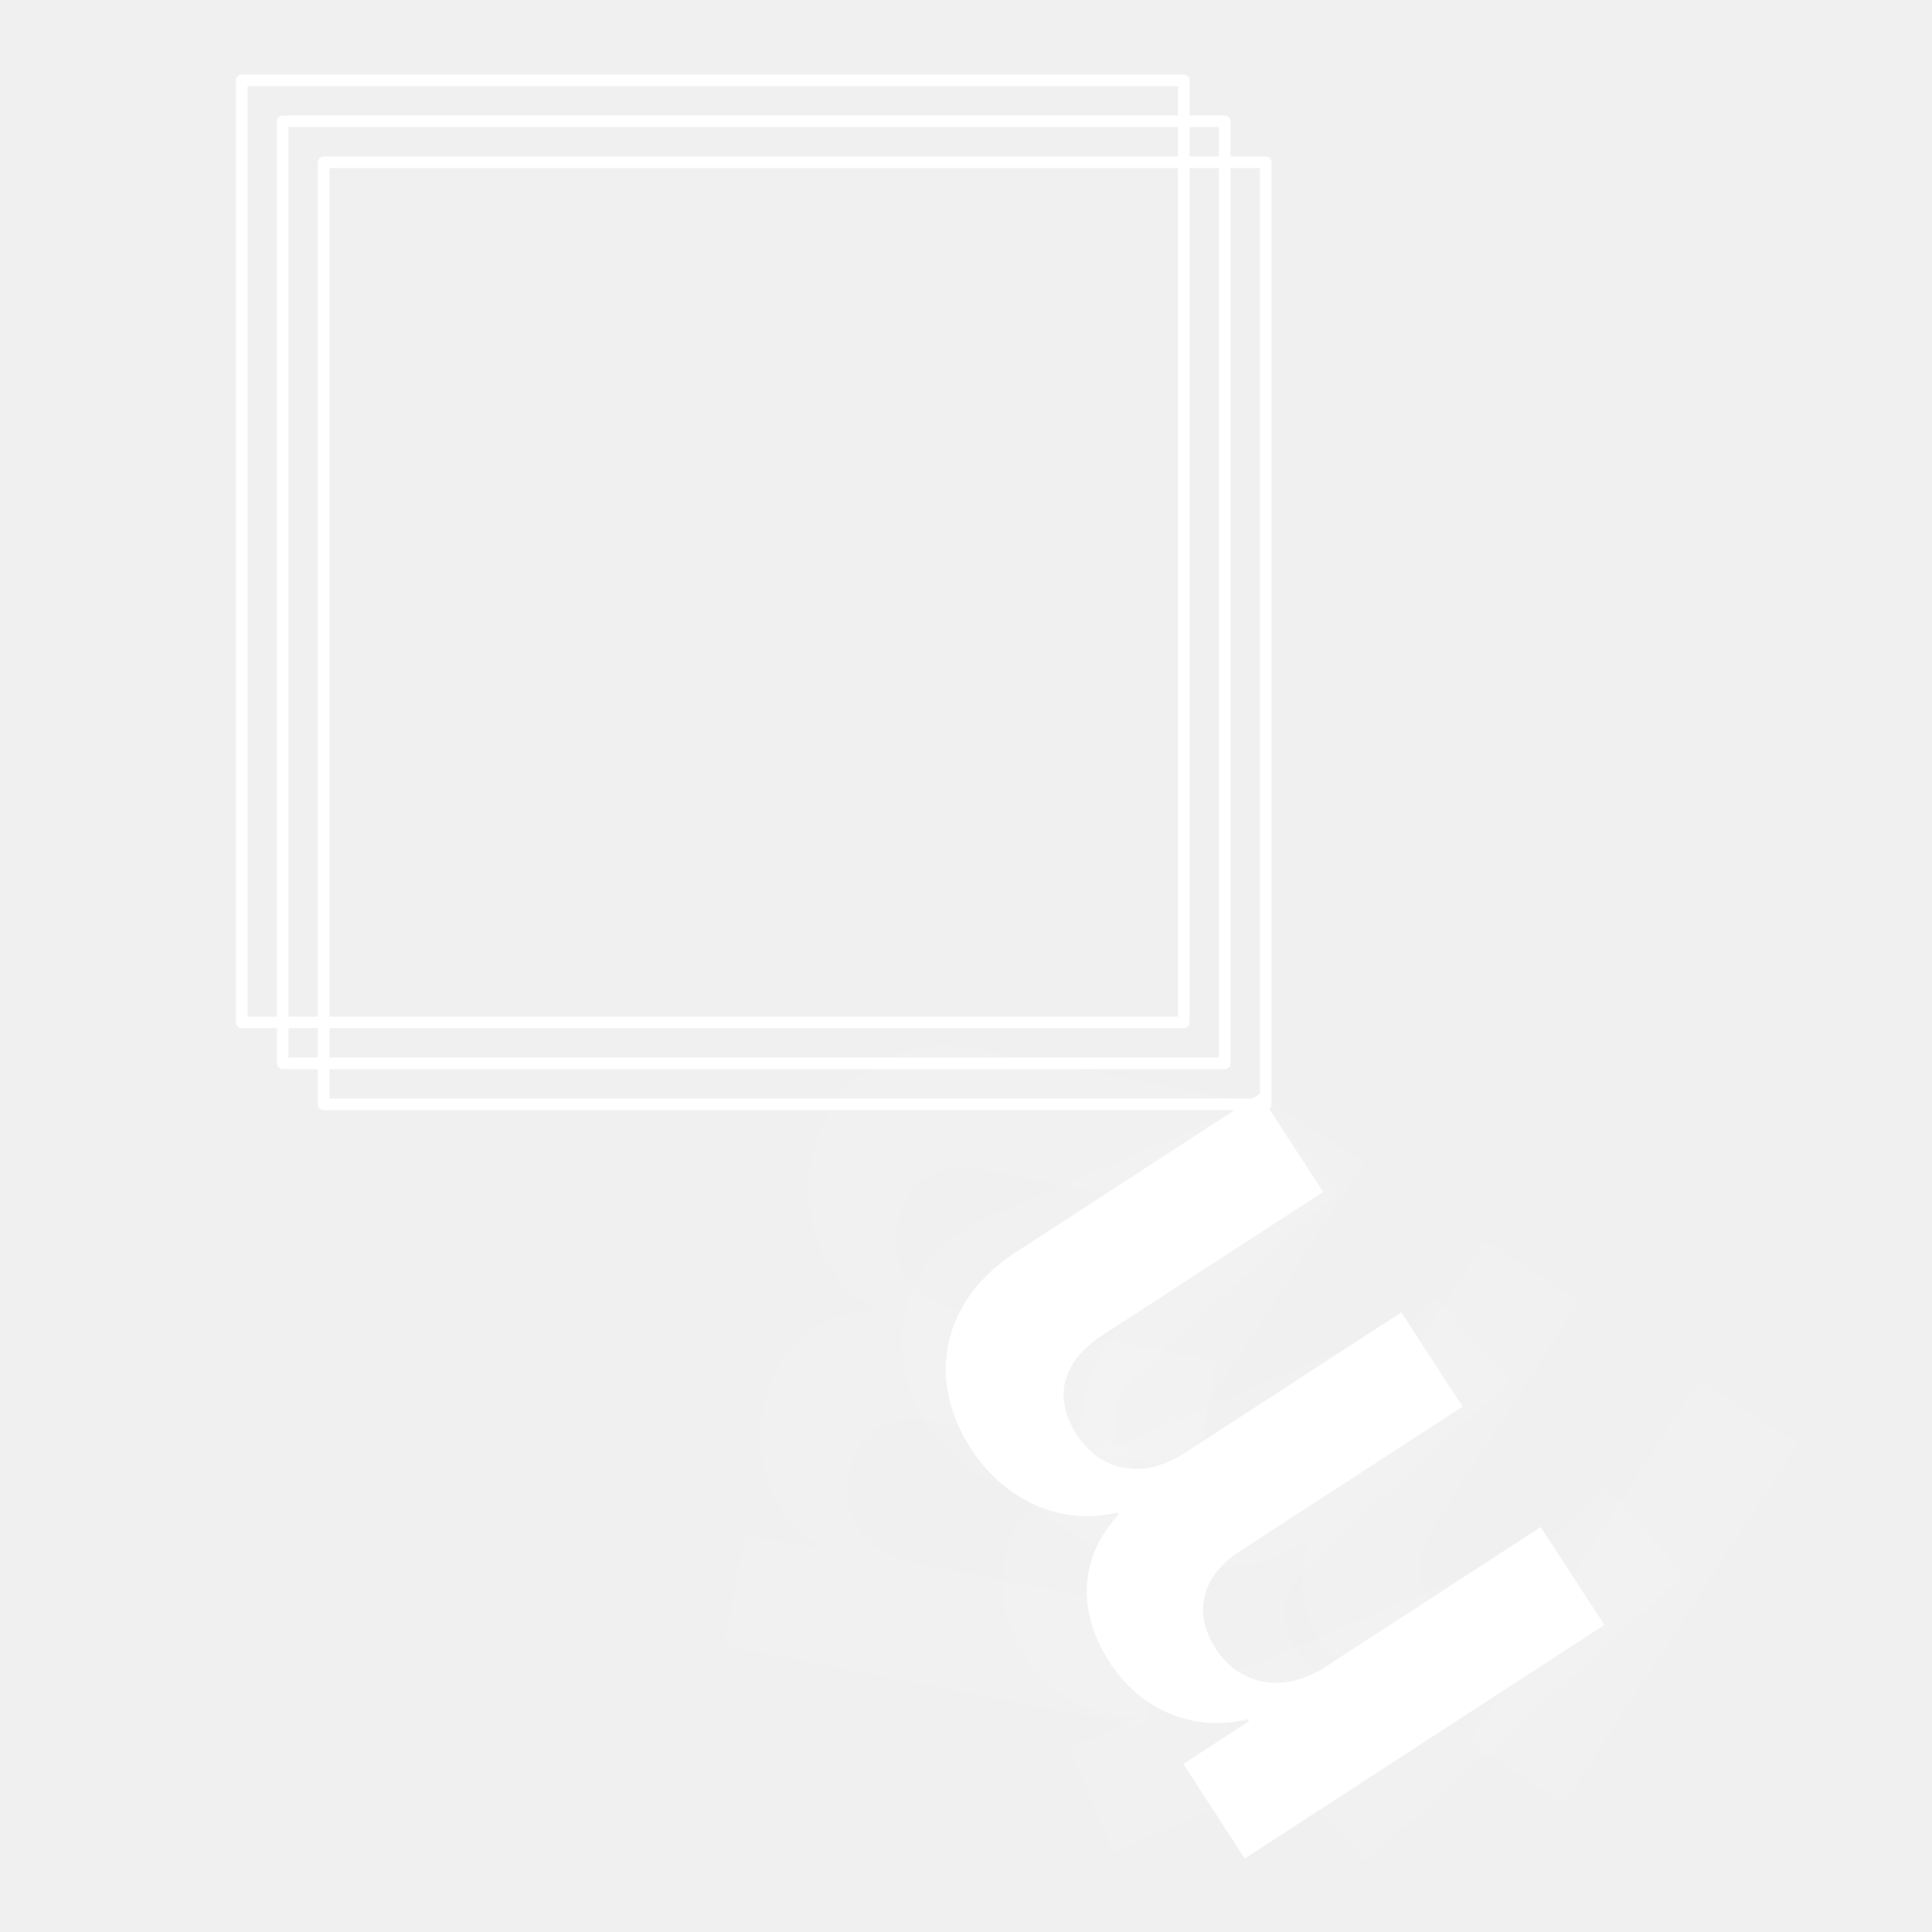
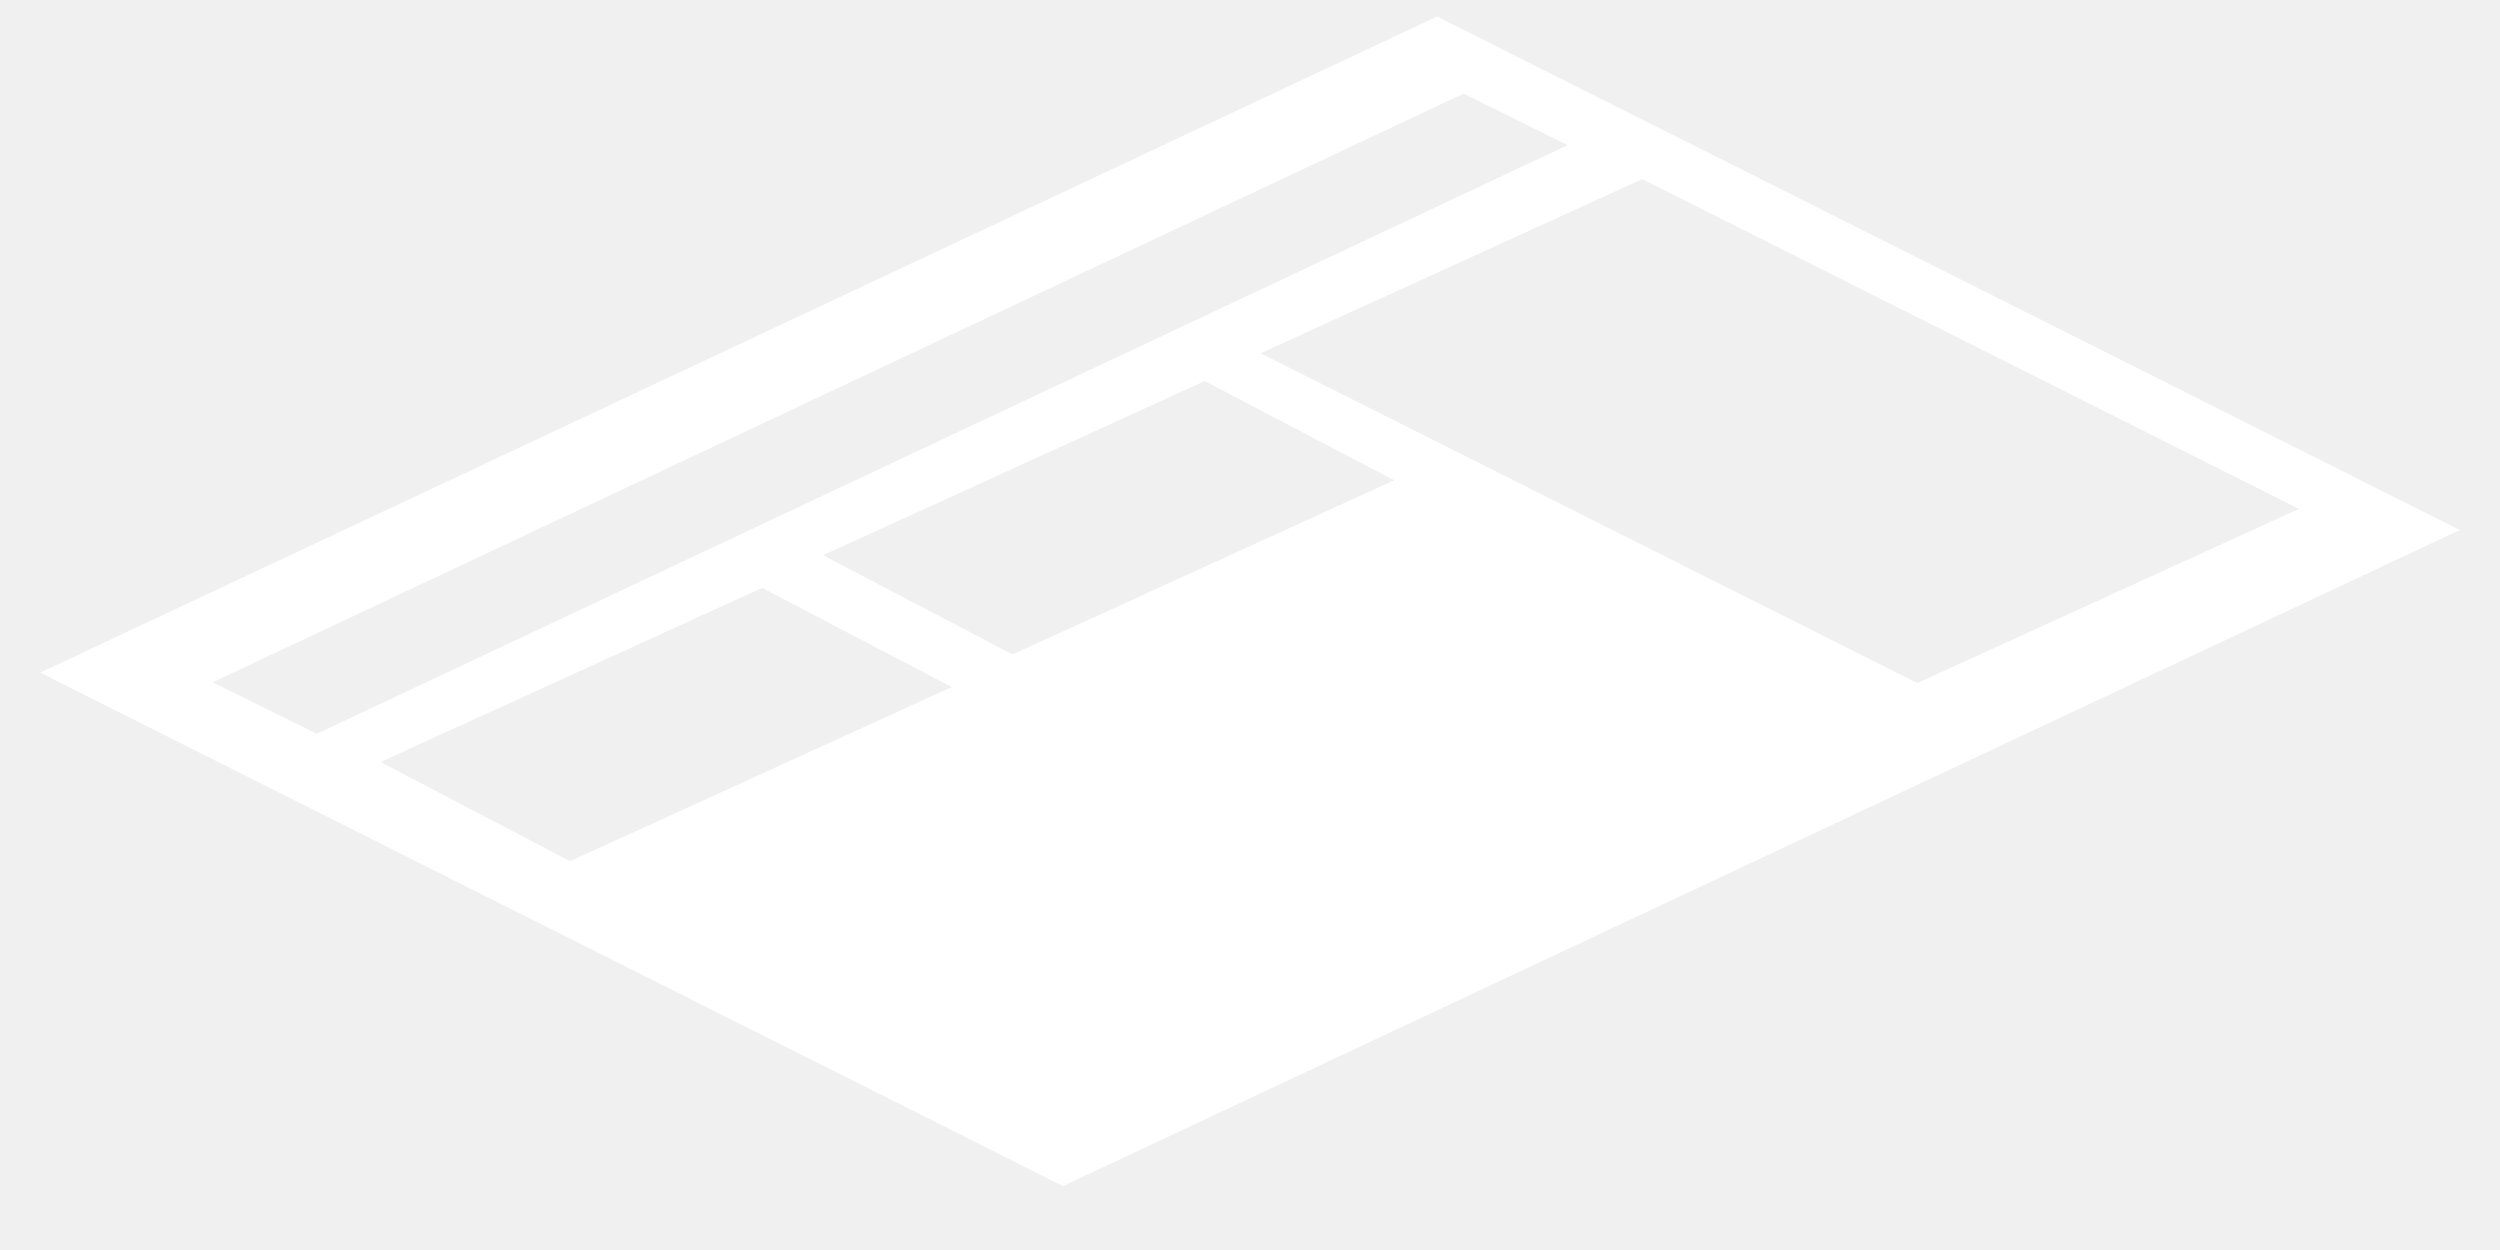
- <svg xmlns="http://www.w3.org/2000/svg" version="1.1" viewBox="0 0 1e3 1e3" width="1000pt" height="1000pt">
+ <svg xmlns="http://www.w3.org/2000/svg" version="1.1" viewBox="51 188 528 264" width="44pc" height="22pc">
  <defs />
  <g stroke="none" stroke-opacity="1" stroke-dasharray="none" fill="none" fill-opacity="1">
    <g>
-       <rect x="125.125" y="41.596" width="487.6" height="487.6" stroke="white" stroke-linecap="round" stroke-linejoin="round" stroke-width="6" />
-       <rect x="146.325" y="62.796" width="487.6" height="487.6" stroke="white" stroke-linecap="round" stroke-linejoin="round" stroke-width="6" />
-       <rect x="167.525" y="83.996" width="487.6" height="487.6" stroke="white" stroke-linecap="round" stroke-linejoin="round" stroke-width="6" />
-       <path d="M 930.417 747.302 L 879.716 714.377 L 807.213 826.022 C 793.683 846.858 771.189 852.986 751.916 840.47 C 733.163 828.292 729.545 809.156 742.512 789.188 L 817.383 673.897 L 768.593 642.212 L 695.639 754.552 C 682.221 775.214 660.412 781.047 641.139 768.531 C 621.519 755.789 618.421 736.991 632.403 715.461 L 706.259 601.733 L 655.559 568.808 L 573.471 695.211 C 549.116 732.715 557.361 773.617 593.823 797.296 C 621.083 814.999 652.893 814.673 676.449 796.645 L 677.491 797.322 C 667.956 825.689 677.687 851.758 704.6 869.235 C 729.429 885.359 759.164 884.427 781.636 866.929 L 782.677 867.606 L 760.577 901.637 L 809.541 933.435 Z" fill="white" fill-opacity=".1" />
-       <path d="M 592.592 893.885 L 604.127 834.543 L 473.451 809.142 C 449.064 804.402 434.956 785.841 439.341 763.283 C 443.607 741.335 459.994 730.811 483.365 735.354 L 618.308 761.584 L 629.409 704.477 L 497.921 678.919 C 473.736 674.218 460.159 656.182 464.544 633.624 C 469.008 610.659 485.276 600.745 510.476 605.644 L 643.591 631.519 L 655.125 572.176 L 507.176 543.418 C 463.279 534.885 428.444 557.852 420.148 600.529 C 413.946 632.436 426.164 661.807 451.704 676.895 L 451.467 678.114 C 421.593 679.9 401.068 698.688 394.945 730.188 C 389.296 759.25 401.299 786.47 425.941 800.751 L 425.704 801.97 L 385.872 794.227 L 374.732 851.538 Z" fill="white" fill-opacity=".1" />
-       <path d="M 780.398 871.841 L 756.777 816.193 L 634.239 868.208 C 611.37 877.915 589.295 870.417 580.316 849.264 C 571.579 828.682 579.28 810.794 601.196 801.491 L 727.736 747.778 L 705.005 694.227 L 581.705 746.565 C 559.026 756.191 537.685 748.832 528.705 727.678 C 519.564 706.143 527.508 688.827 551.139 678.796 L 675.965 625.811 L 652.344 570.163 L 513.606 629.054 C 472.443 646.527 456.406 685.046 473.394 725.067 C 486.094 754.987 512.647 772.504 542.257 770.731 L 542.743 771.875 C 518.975 790.06 512.465 817.114 525.004 846.653 C 536.572 873.905 561.744 889.759 590.159 887.819 L 590.644 888.962 L 553.292 904.817 L 576.104 958.559 Z" fill="white" fill-opacity=".1" />
-       <path d="M 871.688 815.148 L 831.237 770.222 L 732.309 859.298 C 713.846 875.921 690.533 876.019 675.156 858.941 C 660.194 842.325 661.652 822.904 679.345 806.973 L 781.504 714.989 L 742.577 671.756 L 643.033 761.385 C 624.725 777.87 602.15 777.86 586.773 760.782 C 571.119 743.397 572.992 724.438 592.07 707.26 L 692.844 616.522 L 652.393 571.596 L 540.388 672.447 C 507.155 702.37 504.533 744.012 533.624 776.321 C 555.374 800.476 586.183 808.394 613.603 797.078 L 614.434 798.001 C 597.882 822.934 600.535 850.633 622.007 874.48 C 641.817 896.481 670.78 903.276 697.015 892.191 L 697.846 893.114 L 667.69 920.266 L 706.756 963.653 Z" fill="white" fill-opacity=".1" />
-       <path d="M 830.405 841.097 L 797.48 790.397 L 685.836 862.9 C 665 876.431 641.958 872.88 629.442 853.607 C 617.264 834.855 621.742 815.901 641.709 802.934 L 757 728.063 L 725.316 679.273 L 612.976 752.227 C 592.314 765.645 570.019 762.104 557.503 742.831 C 544.761 723.21 549.577 704.778 571.107 690.796 L 684.836 616.94 L 651.911 566.239 L 525.507 648.327 C 488.003 672.682 478.899 713.401 502.578 749.864 C 520.281 777.124 549.472 789.764 578.325 782.876 L 579.001 783.918 C 558.752 805.955 557.04 833.728 574.517 860.64 C 590.641 885.47 618.184 896.712 645.831 889.867 L 646.507 890.909 L 612.475 913.009 L 644.273 961.973 Z" fill="white" />
+       <path d="M 354.5 191.5 L 59.5 330.061 L 275.5 438.5 L 570.5 299.939 Z M 397.815 225.833 L 536.547 295.48 L 455.945 332.263 L 317.214 262.616 Z M 305.42 268.482 L 345.462 289.432 L 264.861 326.216 L 224.818 305.265 Z M 360.1 207.766 L 382.098 218.644 L 117.898 342.982 L 95.9 332.103 Z M 211.962 312.159 L 252.005 333.109 L 171.403 369.892 L 131.361 348.942 Z" fill="white" />
    </g>
  </g>
</svg>
